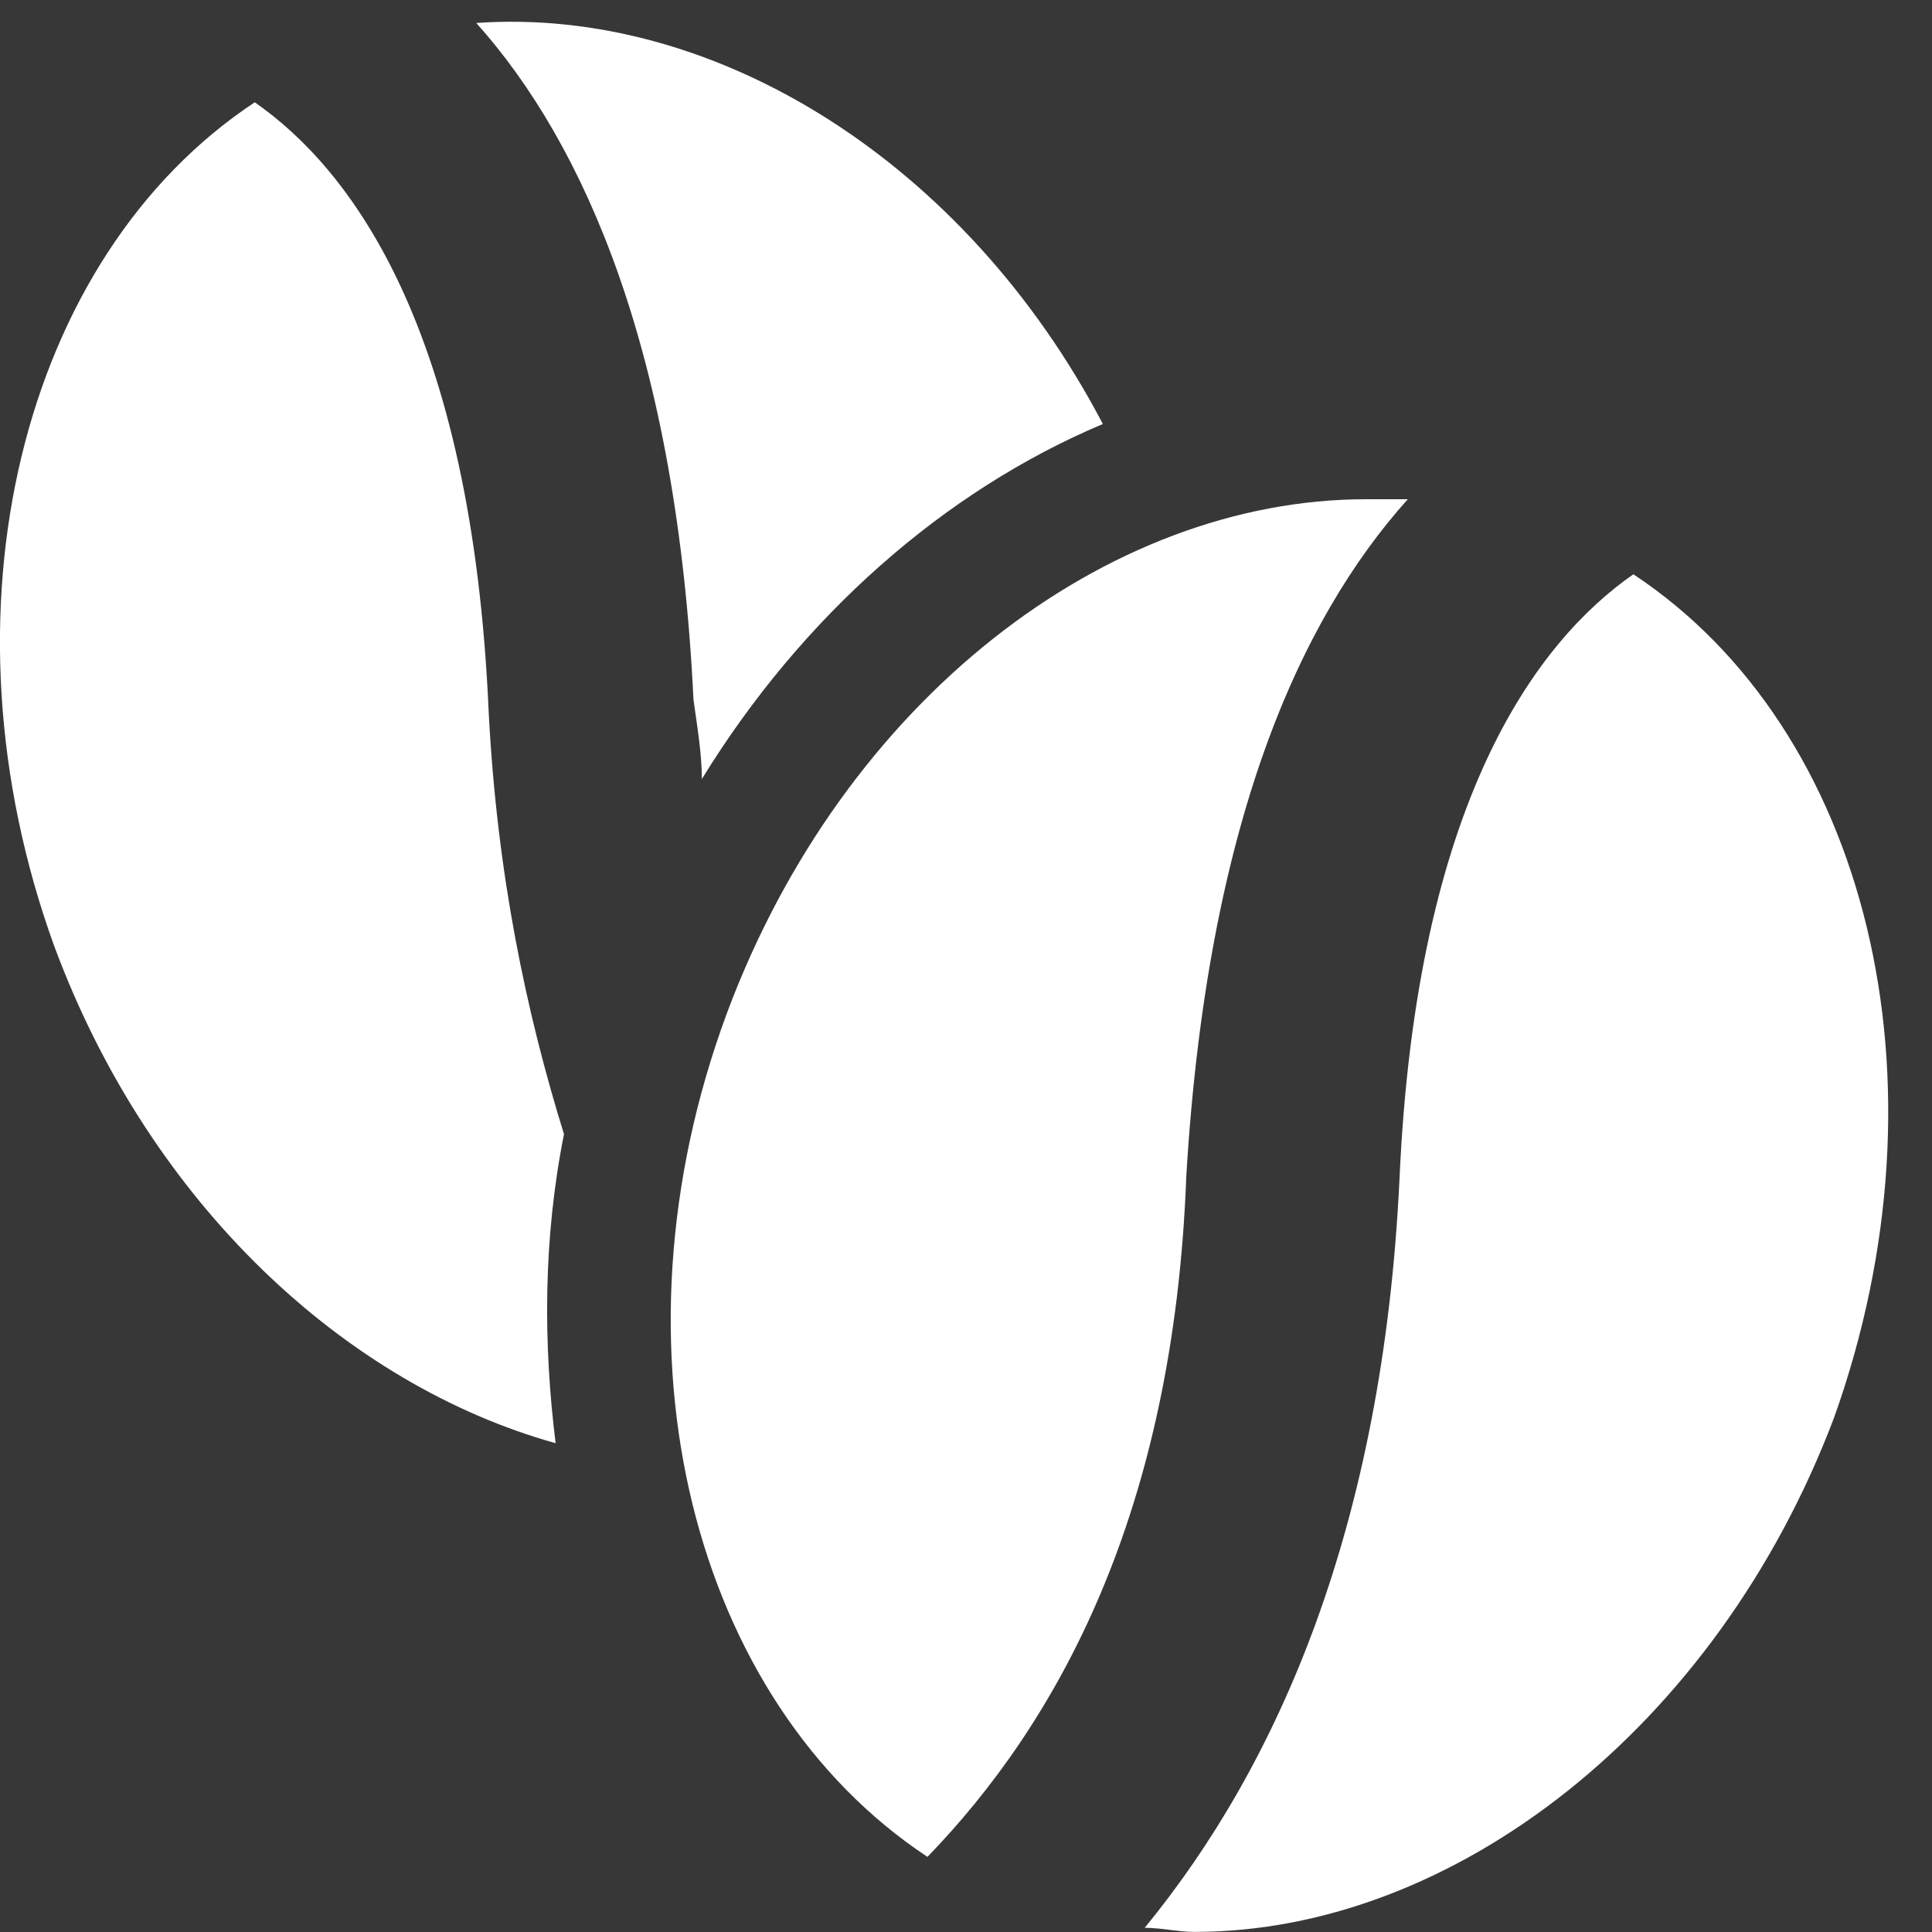
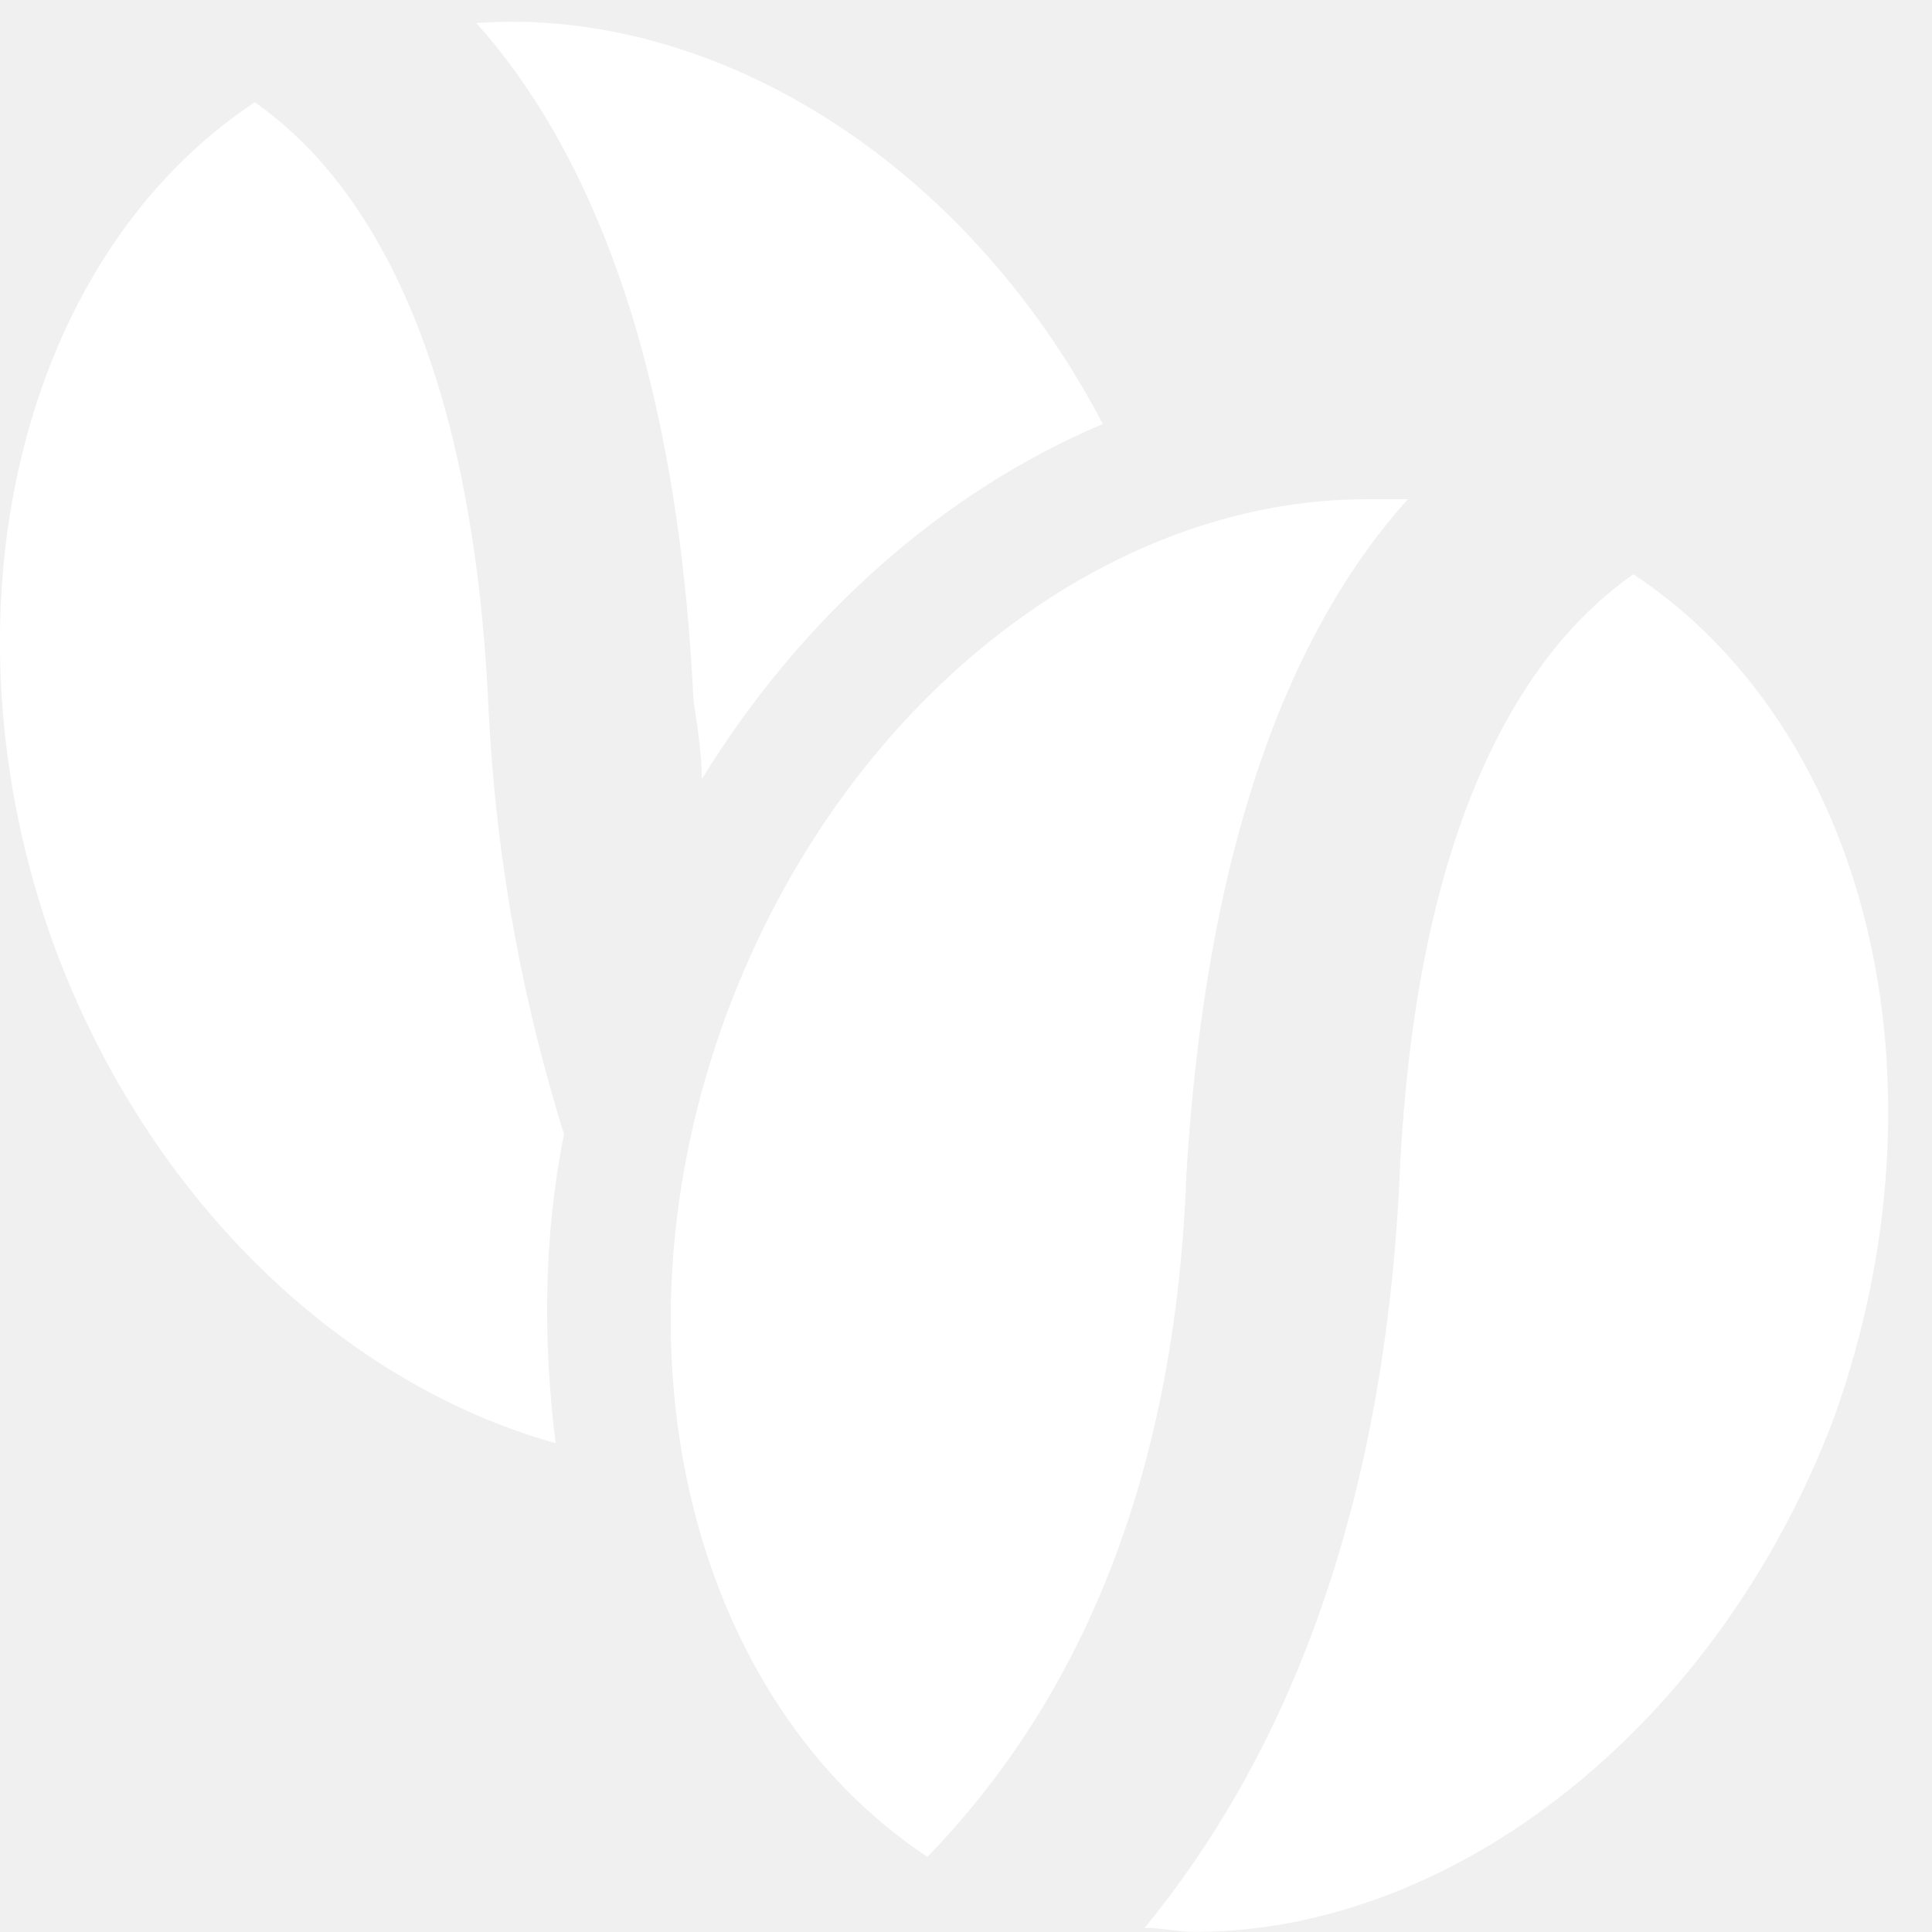
<svg xmlns="http://www.w3.org/2000/svg" width="37px" height="37px" viewBox="0 0 37 37" version="1.1">
  <defs />
  <g id="Page-1" stroke="none" stroke-width="1" fill="none" fill-rule="evenodd">
    <g id="Desktop" transform="translate(-702, -1448)">
-       <rect fill="#373737" x="0" y="0" width="1440" height="2292" />
+       <rect fill="#373737" fill-opacity="0" x="0" y="0" width="1440" height="2292" />
      <g id="coffee-beans" transform="translate(701, 1448)" fill="#FFFFFF">
        <path d="M14.441,14.92 C16.359,11.799 19.082,9.401 22.121,8.12 C19.48,3.081 14.68,0.12 10.121,0.44 C12.199,2.76 13.961,6.76 14.281,13.401 C14.359,13.959 14.441,14.44 14.441,14.92 Z" id="Fill-1" />
        <path d="M10.359,13.639 C10.039,6.28 7.719,3.241 5.879,1.959 C1.402,4.92 -0.281,11.721 2.039,18.12 C3.879,23.081 7.641,26.522 11.641,27.639 C11.402,25.721 11.402,23.721 11.801,21.721 C11.082,19.401 10.52,16.76 10.359,13.639 Z" id="Fill-3" />
        <path d="M32.281,10.998 C30.441,12.28 28.121,15.319 27.801,22.6 C27.48,29.241 25.48,33.799 22.922,36.92 C23.242,36.92 23.562,36.998 23.879,36.998 C28.84,36.998 33.879,33.081 36.121,27.159 C38.441,20.678 36.762,13.959 32.281,10.998 Z" id="Fill-4" />
        <path d="M27.961,9.561 L27.16,9.561 C22.199,9.561 17.16,13.401 14.922,19.401 C12.52,25.881 14.281,32.6 18.762,35.561 C21.242,32.998 23.48,28.998 23.719,22.522 C24.121,15.799 25.879,11.881 27.961,9.561 Z" id="Fill-6" />
      </g>
    </g>
  </g>
</svg>
